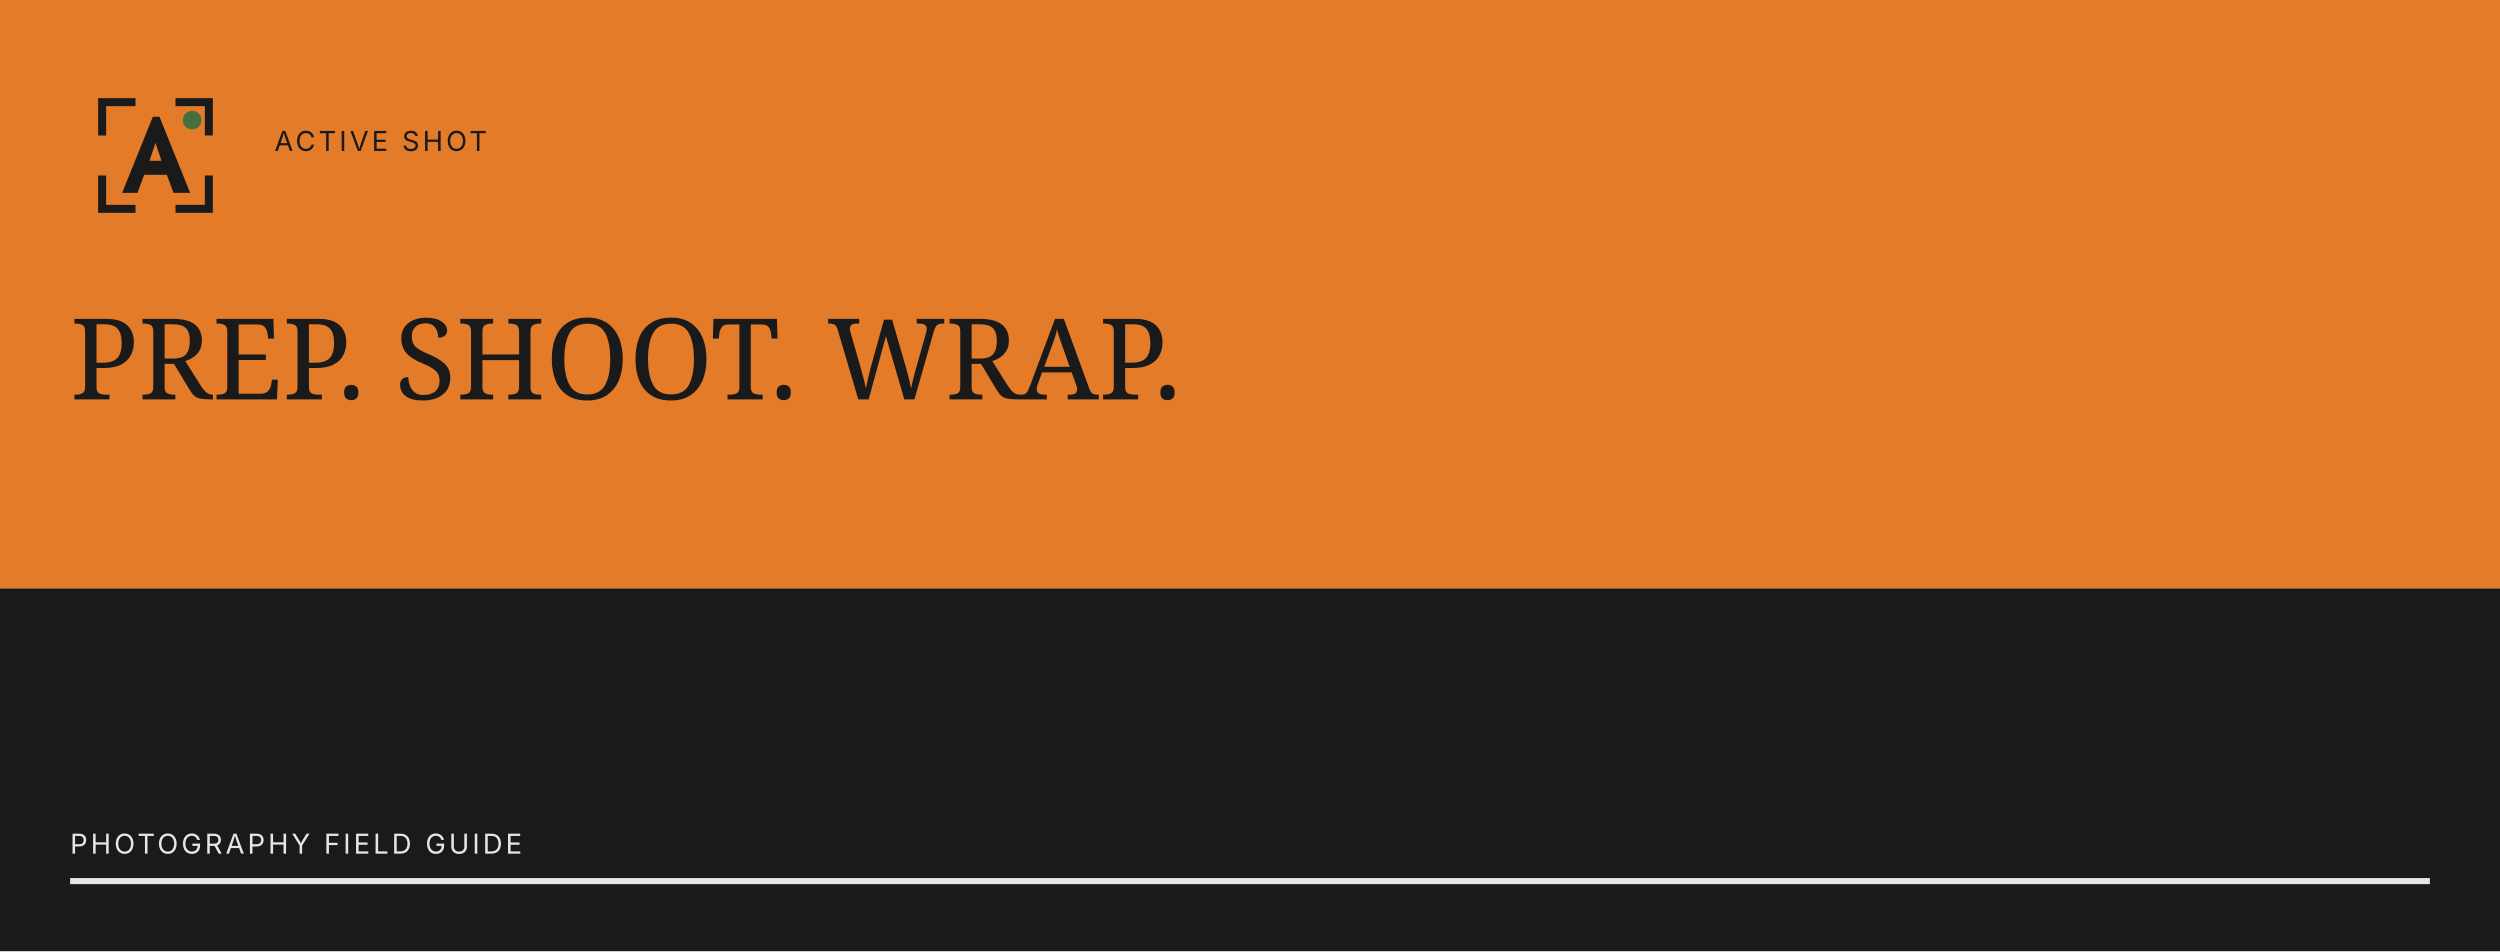
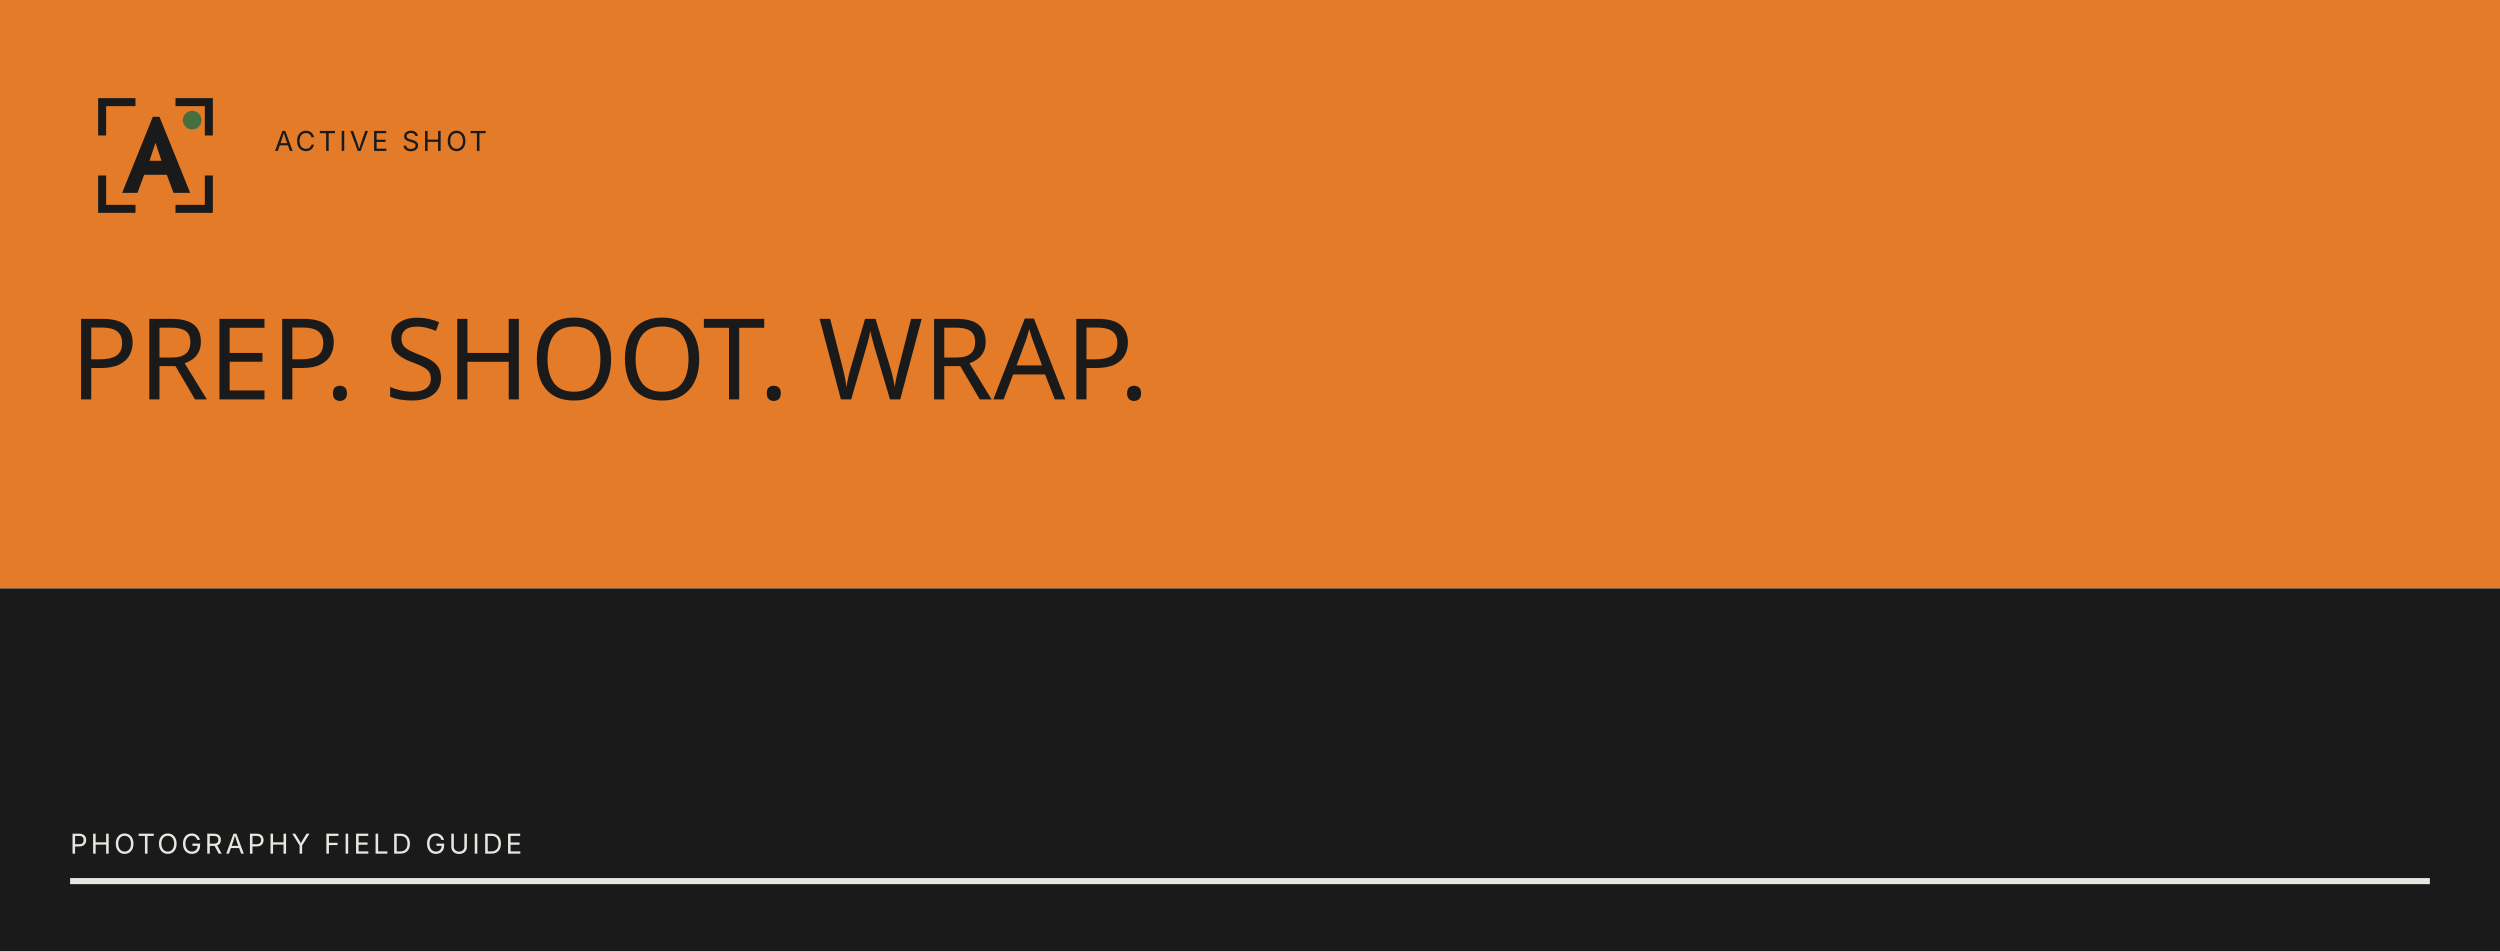
<svg xmlns="http://www.w3.org/2000/svg" width="1640" height="624" viewBox="0 0 1640 624">
  <style>@font-face{font-family:'Alfa Slab One';src:url('../../fonts/AlfaSlabOne-Regular.ttf')}@font-face{font-family:'Inter';src:url('../../fonts/Inter-Variable.ttf')}</style>
  <rect width="100%" height="386" fill="#E47B28" />
  <rect y="386" width="100%" height="238" fill="#1A1A1A" />
  <g transform="translate(46 46) scale(0.4375)">
    <g fill="none" stroke="#1A1A1A" stroke-width="12" stroke-linecap="square">
      <path d="M48 92V48h44" />
      <path d="M164 48h44v44" />
      <path d="M208 164v44h-44" />
      <path d="M92 208H48v-44" />
    </g>
    <path d="M78 184 124 70h10l46 114h-25l-10-27h-34l-10 27H78Zm41-48h18l-9-27-9 27Z" fill="#1A1A1A" />
    <circle cx="183" cy="75" r="14" fill="#476E3D" />
  </g>
-   <text x="180" y="99" fill="#1A1A1A" font-family="Inter,Arial,sans-serif" font-size="18" letter-spacing="2">ACTIVE SHOT</text>
-   <text x="46" y="262" fill="#1A1A1A" font-family="Alfa Slab One, Georgia, serif" font-size="74">PREP. SHOOT. WRAP.</text>
-   <text x="46" y="560" fill="#E8E6E0" font-family="Inter,Arial,sans-serif" font-size="18" letter-spacing="2">PHOTOGRAPHY FIELD GUIDE</text>
+   <text x="180" y="99" fill="#1A1A1A" font-family="Inter" font-size="18" letter-spacing="2">ACTIVE SHOT</text>
+   <text x="46" y="262" fill="#1A1A1A" font-family="Alfa Slab One" font-size="74">PREP. SHOOT. WRAP.</text>
+   <text x="46" y="560" fill="#E8E6E0" font-family="Inter" font-size="18" letter-spacing="2">PHOTOGRAPHY FIELD GUIDE</text>
  <line x1="46" y1="578" x2="1594" y2="578" stroke="#E8E6E0" stroke-width="4" />
</svg>
